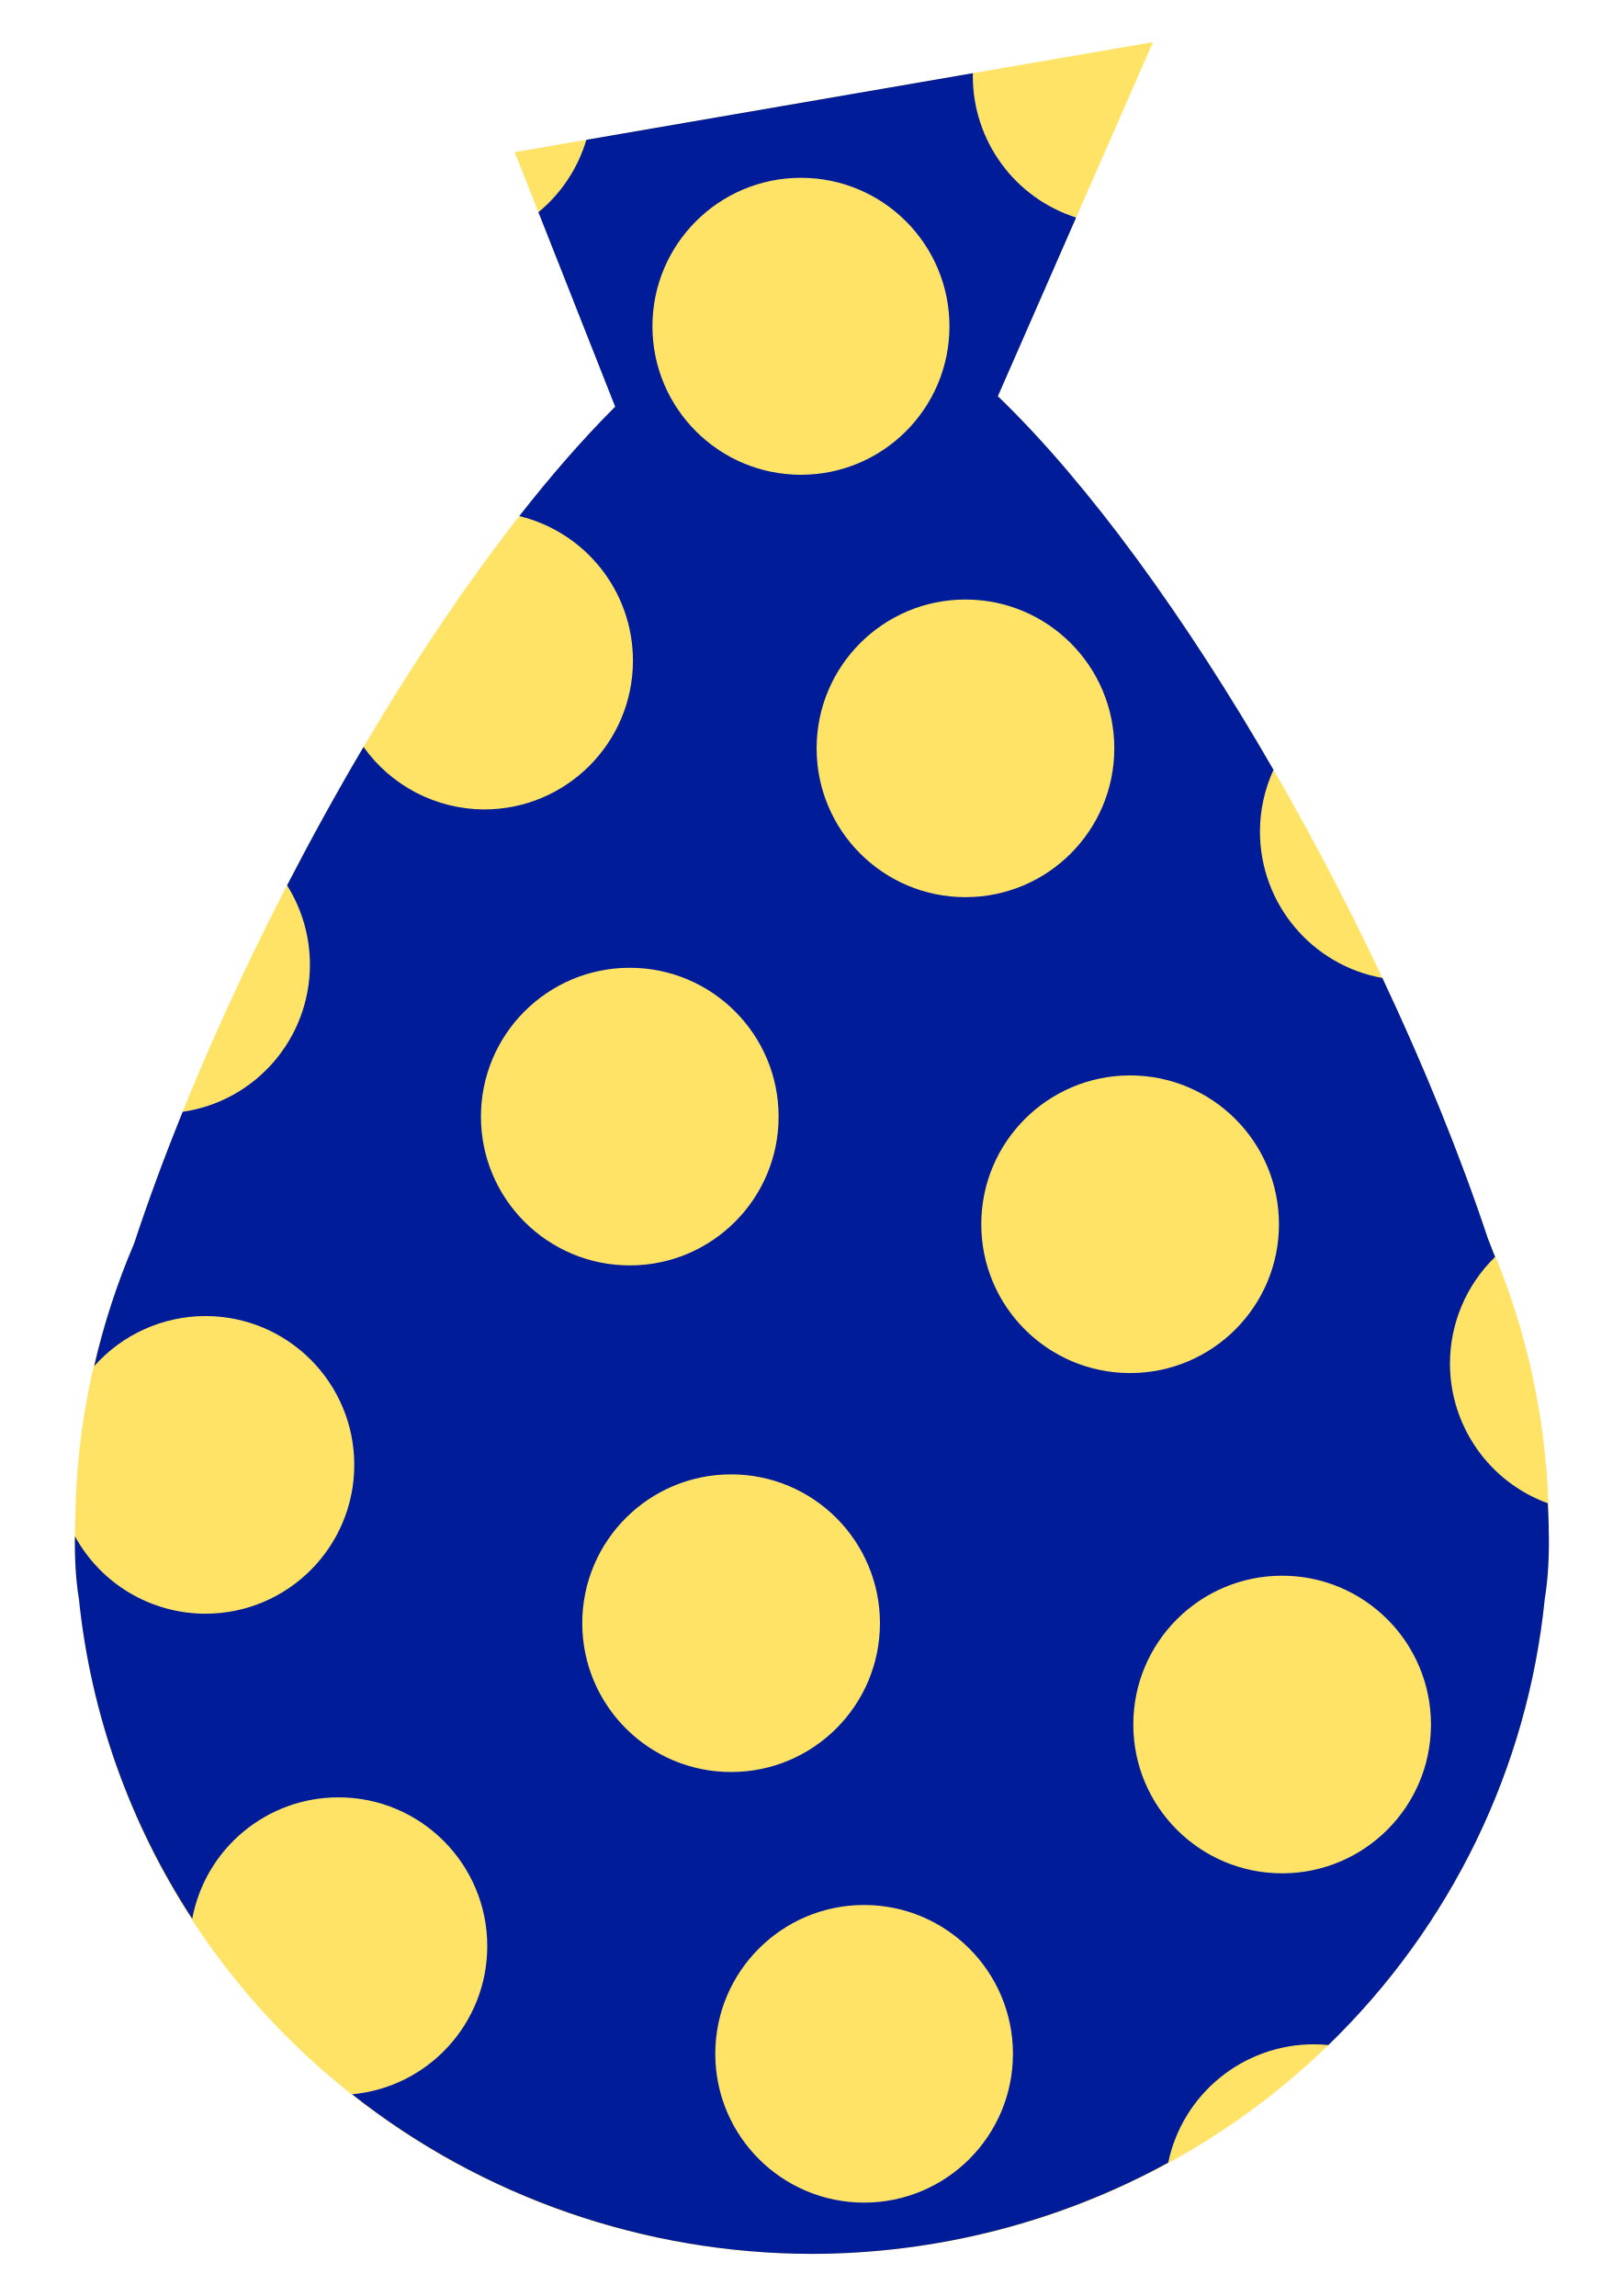
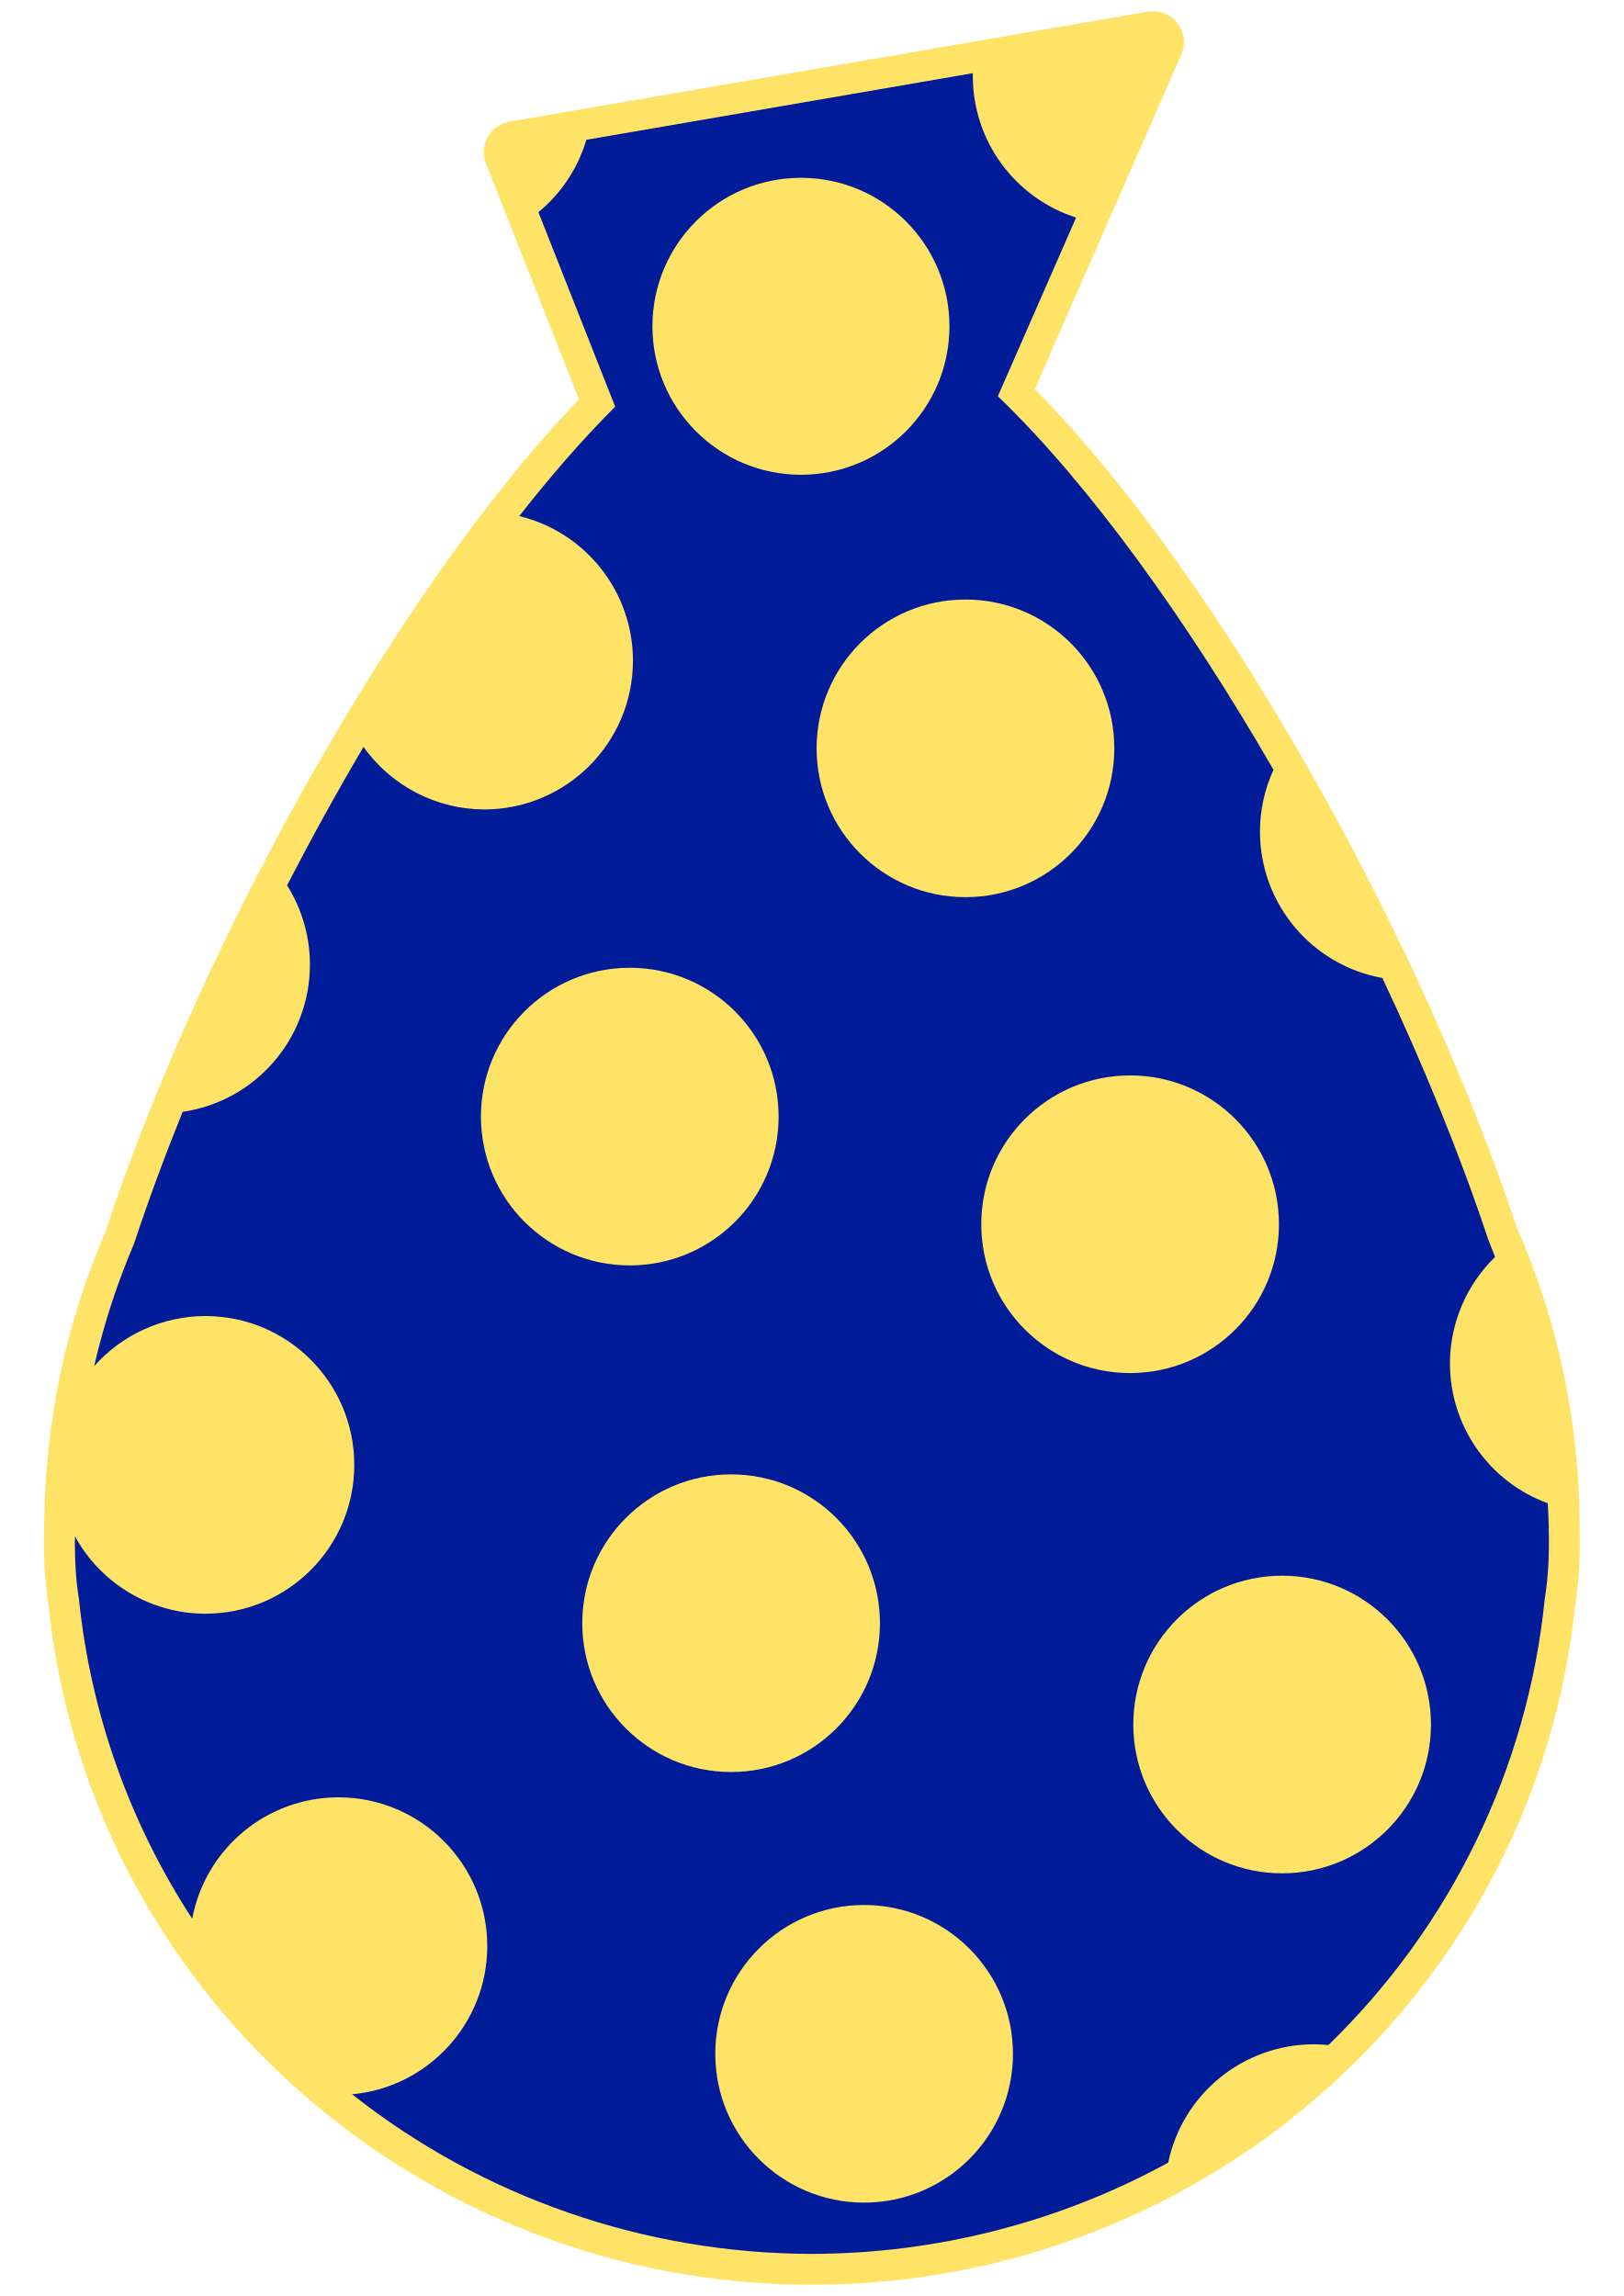
<svg xmlns="http://www.w3.org/2000/svg" width="210mm" height="297mm" viewBox="0 0 210 297">
-   <path fill="#ffe367" d="M149.121 5.449 66.569 19.681l12.988 32.915h.012C56.198 75.907 29.999 122.422 17.336 160.878a95.309 93.954 0 0 0-7.61 35.774c-.001.023-.003.047-.003.07a95.309 93.954 0 0 0-.031.875 95.309 93.954 0 0 0 .008.192c-.093 3.305.067 6.357.518 9.098a95.309 93.954 0 0 0 94.782 84.664 95.309 93.954 0 0 0 94.784-84.672c.45-2.733.61-5.777.518-9.071a95.309 93.954 0 0 0 .008-.209 95.309 93.954 0 0 0-7.862-37.356c-12.993-39.091-39.812-86.295-63.393-108.996h.008z" />
+   <path fill="#ffe367" stroke="#ffe367" stroke-linejoin="round" stroke-width="8" d="M149.121 5.449 66.569 19.681l12.988 32.915h.012C56.198 75.907 29.999 122.422 17.336 160.878a95.309 93.954 0 0 0-7.61 35.774c-.001.023-.003.047-.003.07a95.309 93.954 0 0 0-.031.875 95.309 93.954 0 0 0 .008.192c-.093 3.305.067 6.357.518 9.098a95.309 93.954 0 0 0 94.782 84.664 95.309 93.954 0 0 0 94.784-84.672c.45-2.733.61-5.777.518-9.071a95.309 93.954 0 0 0 .008-.209 95.309 93.954 0 0 0-7.862-37.356c-12.993-39.091-39.812-86.295-63.393-108.996h.008z" />
  <path fill="#001c98" d="M125.835 9.465 75.837 18.085a19.207 19.207 0 0 1-6.201 9.364l9.924 25.148h.012c-4.079 4.069-8.247 8.844-12.411 14.161a19.25 19.25 0 0 1 14.701 18.7 19.25 19.25 0 0 1-19.249 19.249A19.25 19.25 0 0 1 47.016 96.62c-3.427 5.8-6.739 11.808-9.889 17.905a19.25 19.25 0 0 1 2.957 10.253 19.25 19.25 0 0 1-16.462 19.045c-2.341 5.79-4.458 11.509-6.285 17.057a95.309 93.954 0 0 0-5.155 15.838 19.25 19.25 0 0 1 14.387-6.479 19.25 19.25 0 0 1 19.25 19.252 19.25 19.25 0 0 1-19.25 19.25 19.25 19.25 0 0 1-16.879-10.019c-.04 2.944.118 5.689.526 8.166a95.309 93.954 0 0 0 14.645 41.317 19.25 19.25 0 0 1 18.909-15.709 19.25 19.25 0 0 1 19.25 19.249 19.25 19.25 0 0 1-17.482 19.161 95.309 93.954 0 0 0 59.46 20.646 95.309 93.954 0 0 0 46.089-11.802 19.25 19.25 0 0 1 18.832-15.307 19.25 19.25 0 0 1 1.891.093 95.309 93.954 0 0 0 27.972-57.656c.449-2.733.61-5.777.518-9.071a95.309 93.954 0 0 0 .008-.21 95.309 93.954 0 0 0-.132-3.145 19.25 19.25 0 0 1-12.647-18.07 19.25 19.25 0 0 1 5.836-13.79 95.309 93.954 0 0 0-.919-2.351c-3.607-10.852-8.284-22.33-13.658-33.735a19.25 19.25 0 0 1-15.832-18.932 19.25 19.25 0 0 1 1.751-8c-11.274-19.516-23.87-36.983-35.655-48.329h.008l10.12-23.105a19.207 19.207 0 0 1-13.362-18.289 19.207 19.207 0 0 1 .015-.388zM103.589 23.001a19.207 19.207 0 0 1 19.207 19.207 19.207 19.207 0 0 1-19.207 19.206 19.207 19.207 0 0 1-19.207-19.206 19.207 19.207 0 0 1 19.207-19.207Zm21.276 54.551a19.25 19.25 0 0 1 19.252 19.249 19.25 19.25 0 0 1-19.252 19.252 19.25 19.25 0 0 1-19.249-19.252 19.25 19.25 0 0 1 19.249-19.249zM81.451 125.187a19.25 19.25 0 0 1 19.25 19.249 19.25 19.25 0 0 1-19.25 19.252 19.25 19.25 0 0 1-19.249-19.252 19.25 19.25 0 0 1 19.249-19.249Zm64.713 13.925a19.25 19.25 0 0 1 19.249 19.249 19.25 19.25 0 0 1-19.249 19.252 19.25 19.25 0 0 1-19.252-19.252 19.25 19.25 0 0 1 19.252-19.249zm-51.606 51.606a19.25 19.25 0 0 1 19.249 19.25 19.25 19.25 0 0 1-19.249 19.252 19.25 19.25 0 0 1-19.252-19.252 19.25 19.25 0 0 1 19.252-19.25Zm71.265 13.108a19.25 19.25 0 0 1 19.249 19.249 19.25 19.25 0 0 1-19.249 19.25 19.25 19.25 0 0 1-19.25-19.25 19.25 19.25 0 0 1 19.25-19.249zm-54.064 42.595a19.25 19.25 0 0 1 19.249 19.249 19.25 19.25 0 0 1-19.249 19.25 19.25 19.25 0 0 1-19.249-19.25 19.25 19.25 0 0 1 19.249-19.249z" />
</svg>
